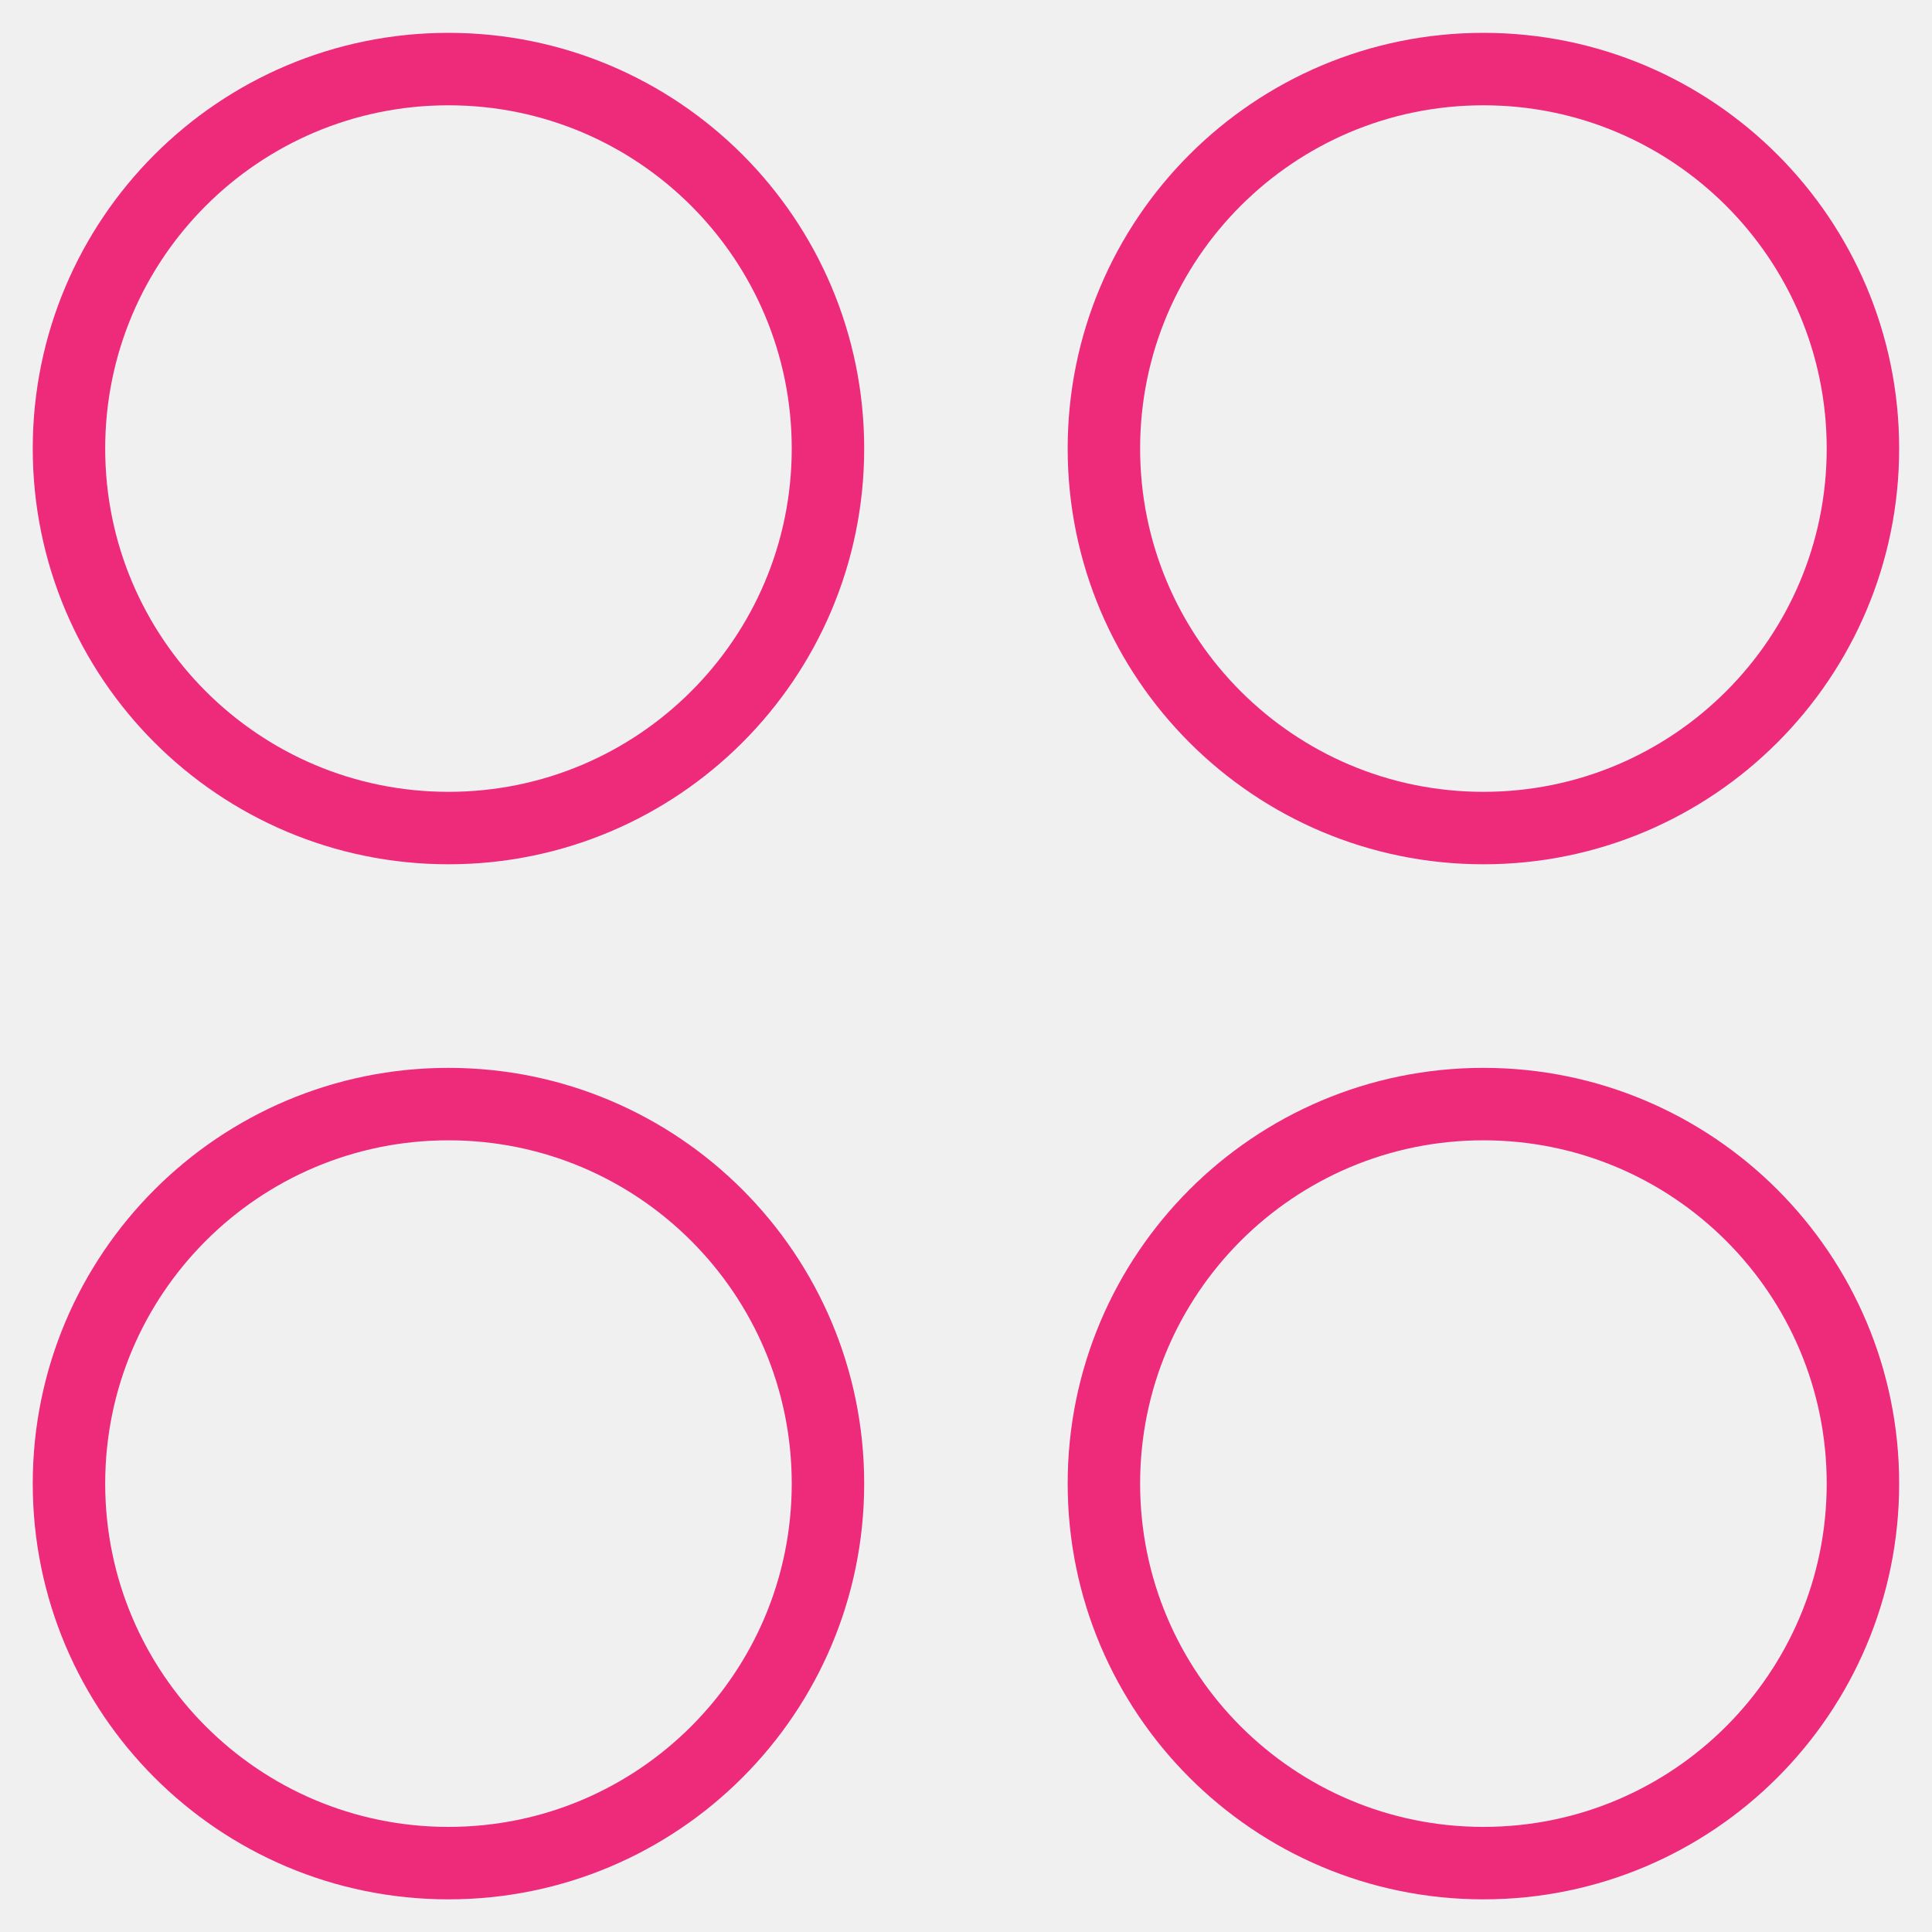
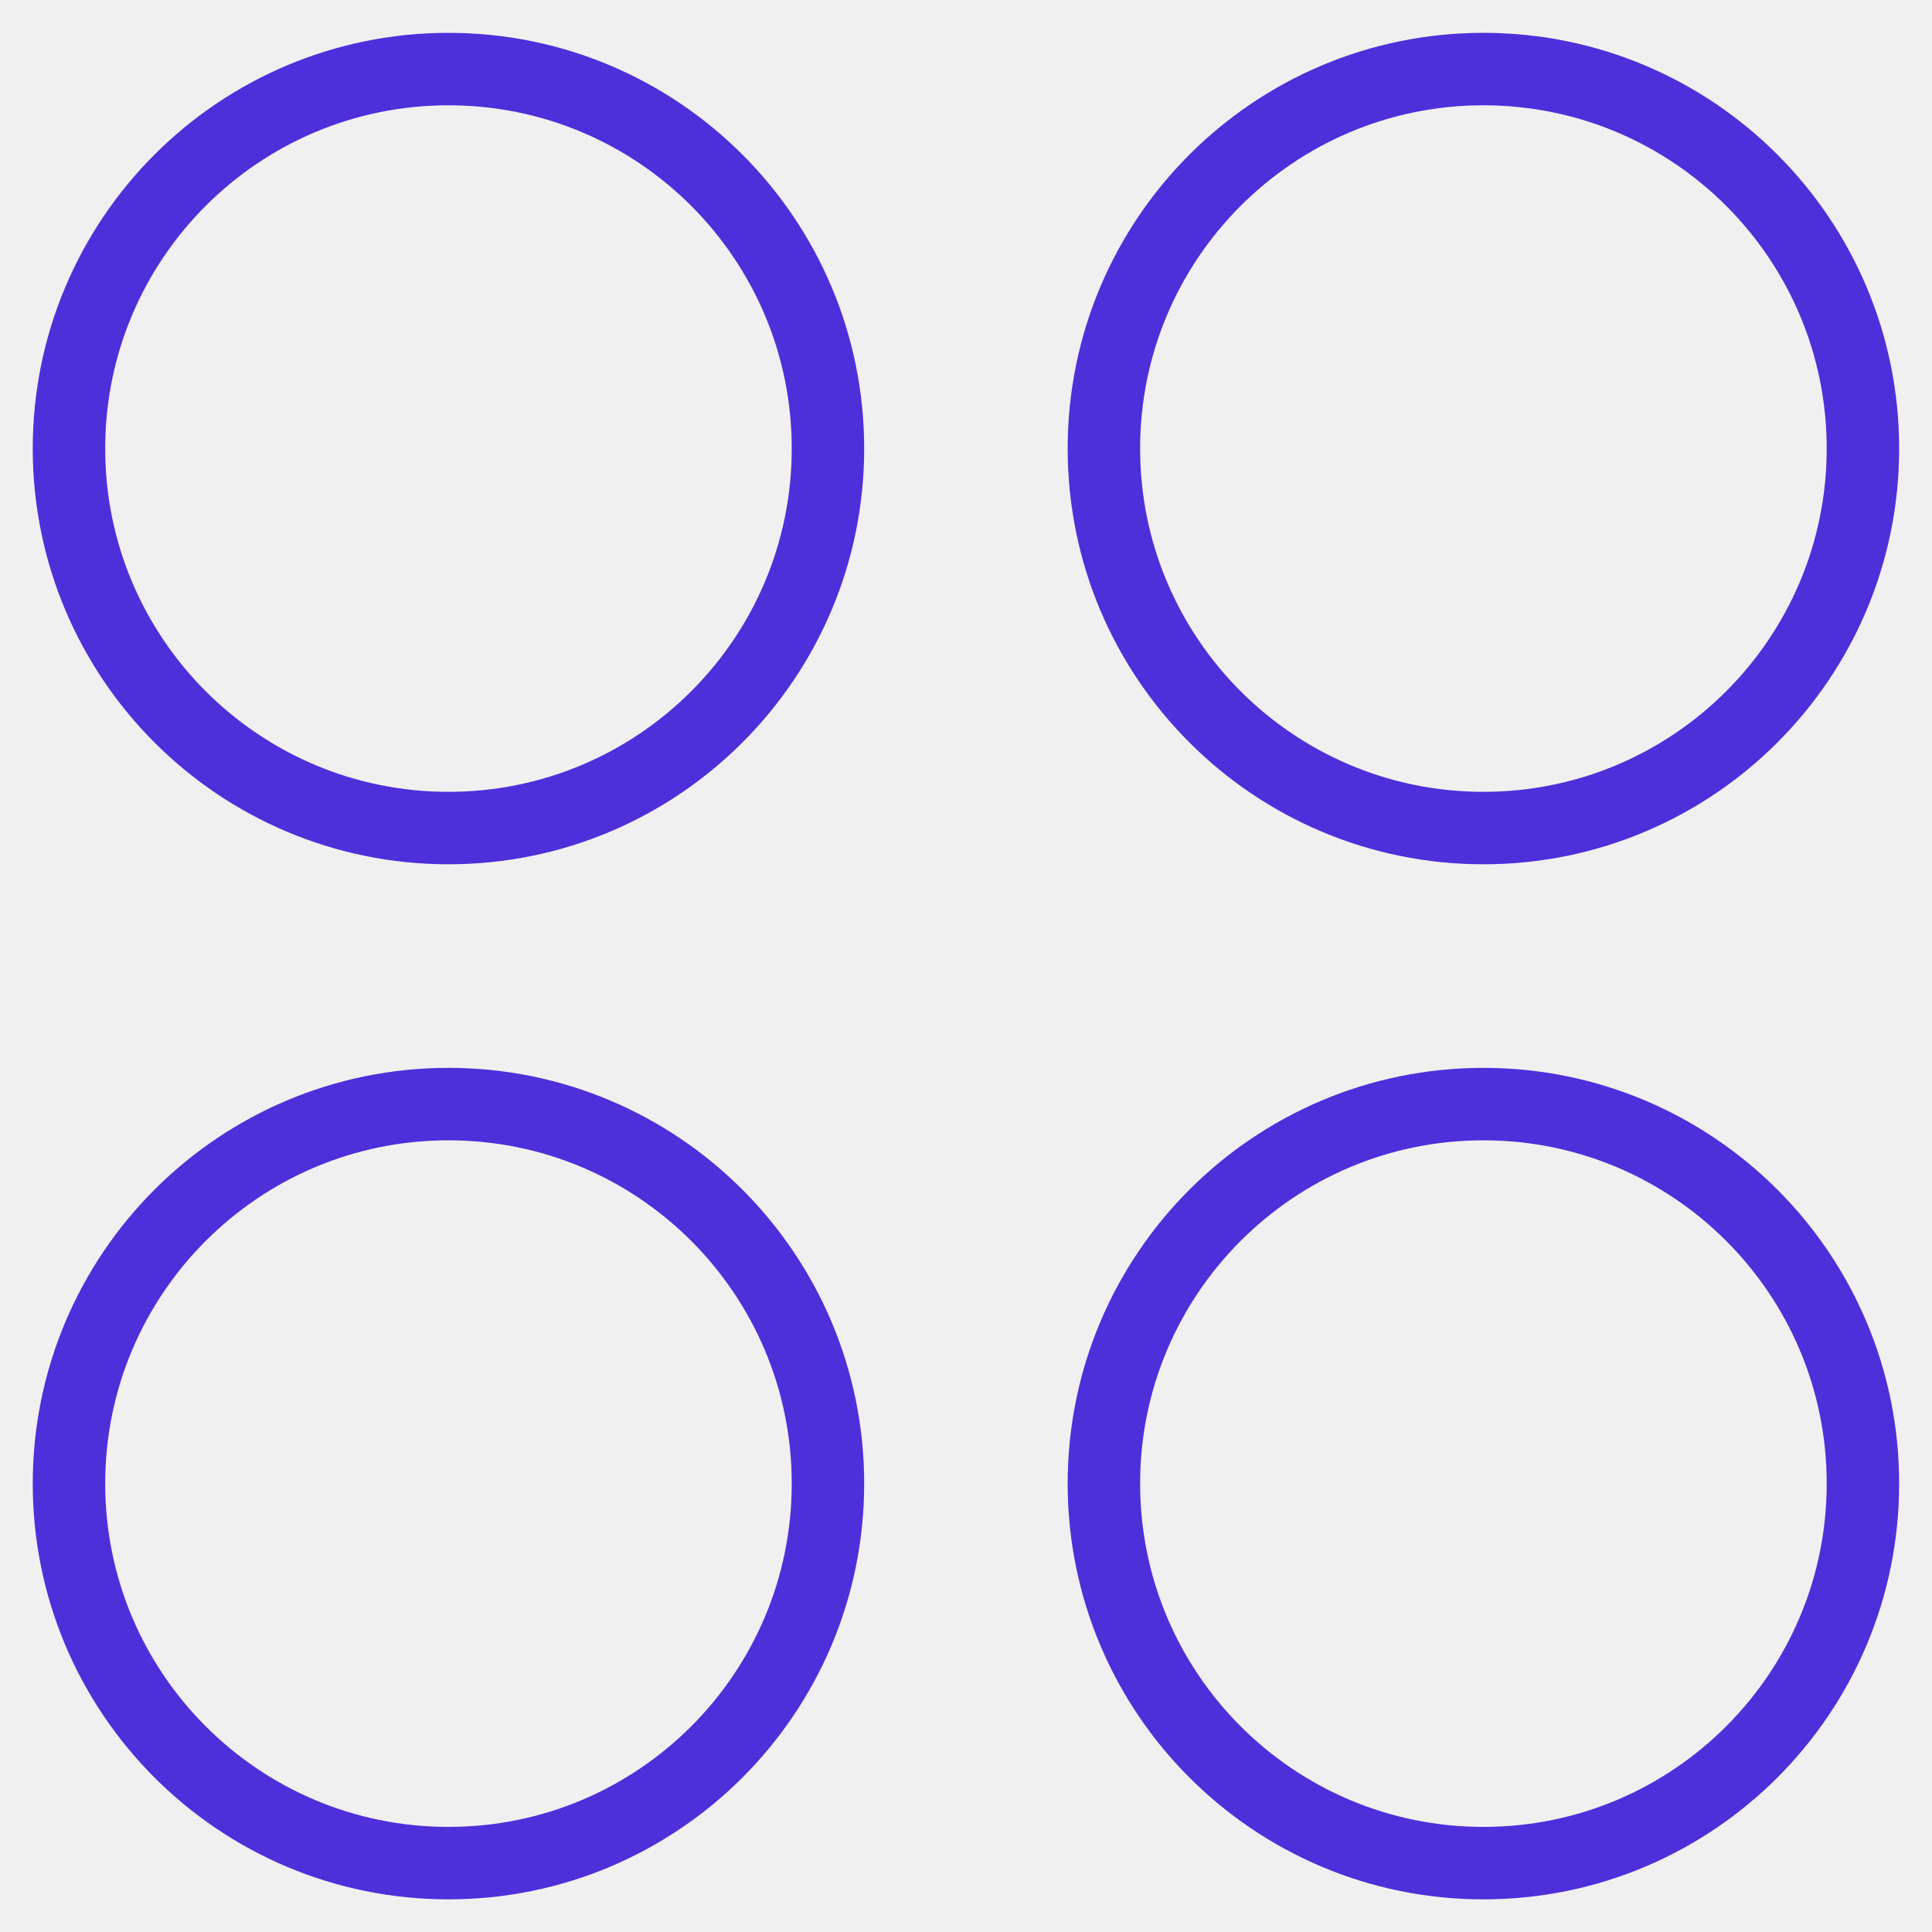
<svg xmlns="http://www.w3.org/2000/svg" width="40" height="40" viewBox="0 0 40 40" fill="none">
  <g clip-path="url(#clip0_837_3198)">
-     <path d="M9.285 17.144C13.624 17.144 17.142 13.626 17.142 9.287C17.142 4.947 13.624 1.43 9.285 1.43C4.946 1.43 1.428 4.947 1.428 9.287C1.428 13.626 4.946 17.144 9.285 17.144Z" stroke="#ee2a7b" stroke-width="1.5" stroke-linecap="round" stroke-linejoin="round" />
-     <path d="M30.713 17.144C35.052 17.144 38.57 13.626 38.57 9.287C38.57 4.947 35.052 1.43 30.713 1.43C26.373 1.43 22.855 4.947 22.855 9.287C22.855 13.626 26.373 17.144 30.713 17.144Z" stroke="#ee2a7b" stroke-width="1.5" stroke-linecap="round" stroke-linejoin="round" />
-     <path d="M9.285 38.574C13.624 38.574 17.142 35.056 17.142 30.716C17.142 26.377 13.624 22.859 9.285 22.859C4.946 22.859 1.428 26.377 1.428 30.716C1.428 35.056 4.946 38.574 9.285 38.574Z" stroke="#ee2a7b" stroke-width="1.5" stroke-linecap="round" stroke-linejoin="round" />
-     <path d="M30.713 38.574C35.052 38.574 38.57 35.056 38.57 30.716C38.57 26.377 35.052 22.859 30.713 22.859C26.373 22.859 22.855 26.377 22.855 30.716C22.855 35.056 26.373 38.574 30.713 38.574Z" stroke="#ee2a7b" stroke-width="1.5" stroke-linecap="round" stroke-linejoin="round" />
+     <path d="M9.285 17.144C13.624 17.144 17.142 13.626 17.142 9.287C17.142 4.947 13.624 1.43 9.285 1.43C4.946 1.43 1.428 4.947 1.428 9.287C1.428 13.626 4.946 17.144 9.285 17.144Z" stroke="#4e2fda" stroke-width="1.5" stroke-linecap="round" stroke-linejoin="round" />
+     <path d="M30.713 17.144C35.052 17.144 38.57 13.626 38.57 9.287C38.57 4.947 35.052 1.43 30.713 1.43C26.373 1.43 22.855 4.947 22.855 9.287C22.855 13.626 26.373 17.144 30.713 17.144Z" stroke="#4e2fda" stroke-width="1.5" stroke-linecap="round" stroke-linejoin="round" />
+     <path d="M9.285 38.574C13.624 38.574 17.142 35.056 17.142 30.716C17.142 26.377 13.624 22.859 9.285 22.859C4.946 22.859 1.428 26.377 1.428 30.716C1.428 35.056 4.946 38.574 9.285 38.574Z" stroke="#4e2fda" stroke-width="1.5" stroke-linecap="round" stroke-linejoin="round" />
+     <path d="M30.713 38.574C35.052 38.574 38.57 35.056 38.57 30.716C38.57 26.377 35.052 22.859 30.713 22.859C26.373 22.859 22.855 26.377 22.855 30.716C22.855 35.056 26.373 38.574 30.713 38.574Z" stroke="#4e2fda" stroke-width="1.5" stroke-linecap="round" stroke-linejoin="round" />
  </g>
  <defs>
    <clipPath id="clip0_837_3198">
      <rect width="40" height="40" fill="white" />
    </clipPath>
  </defs>
</svg>
